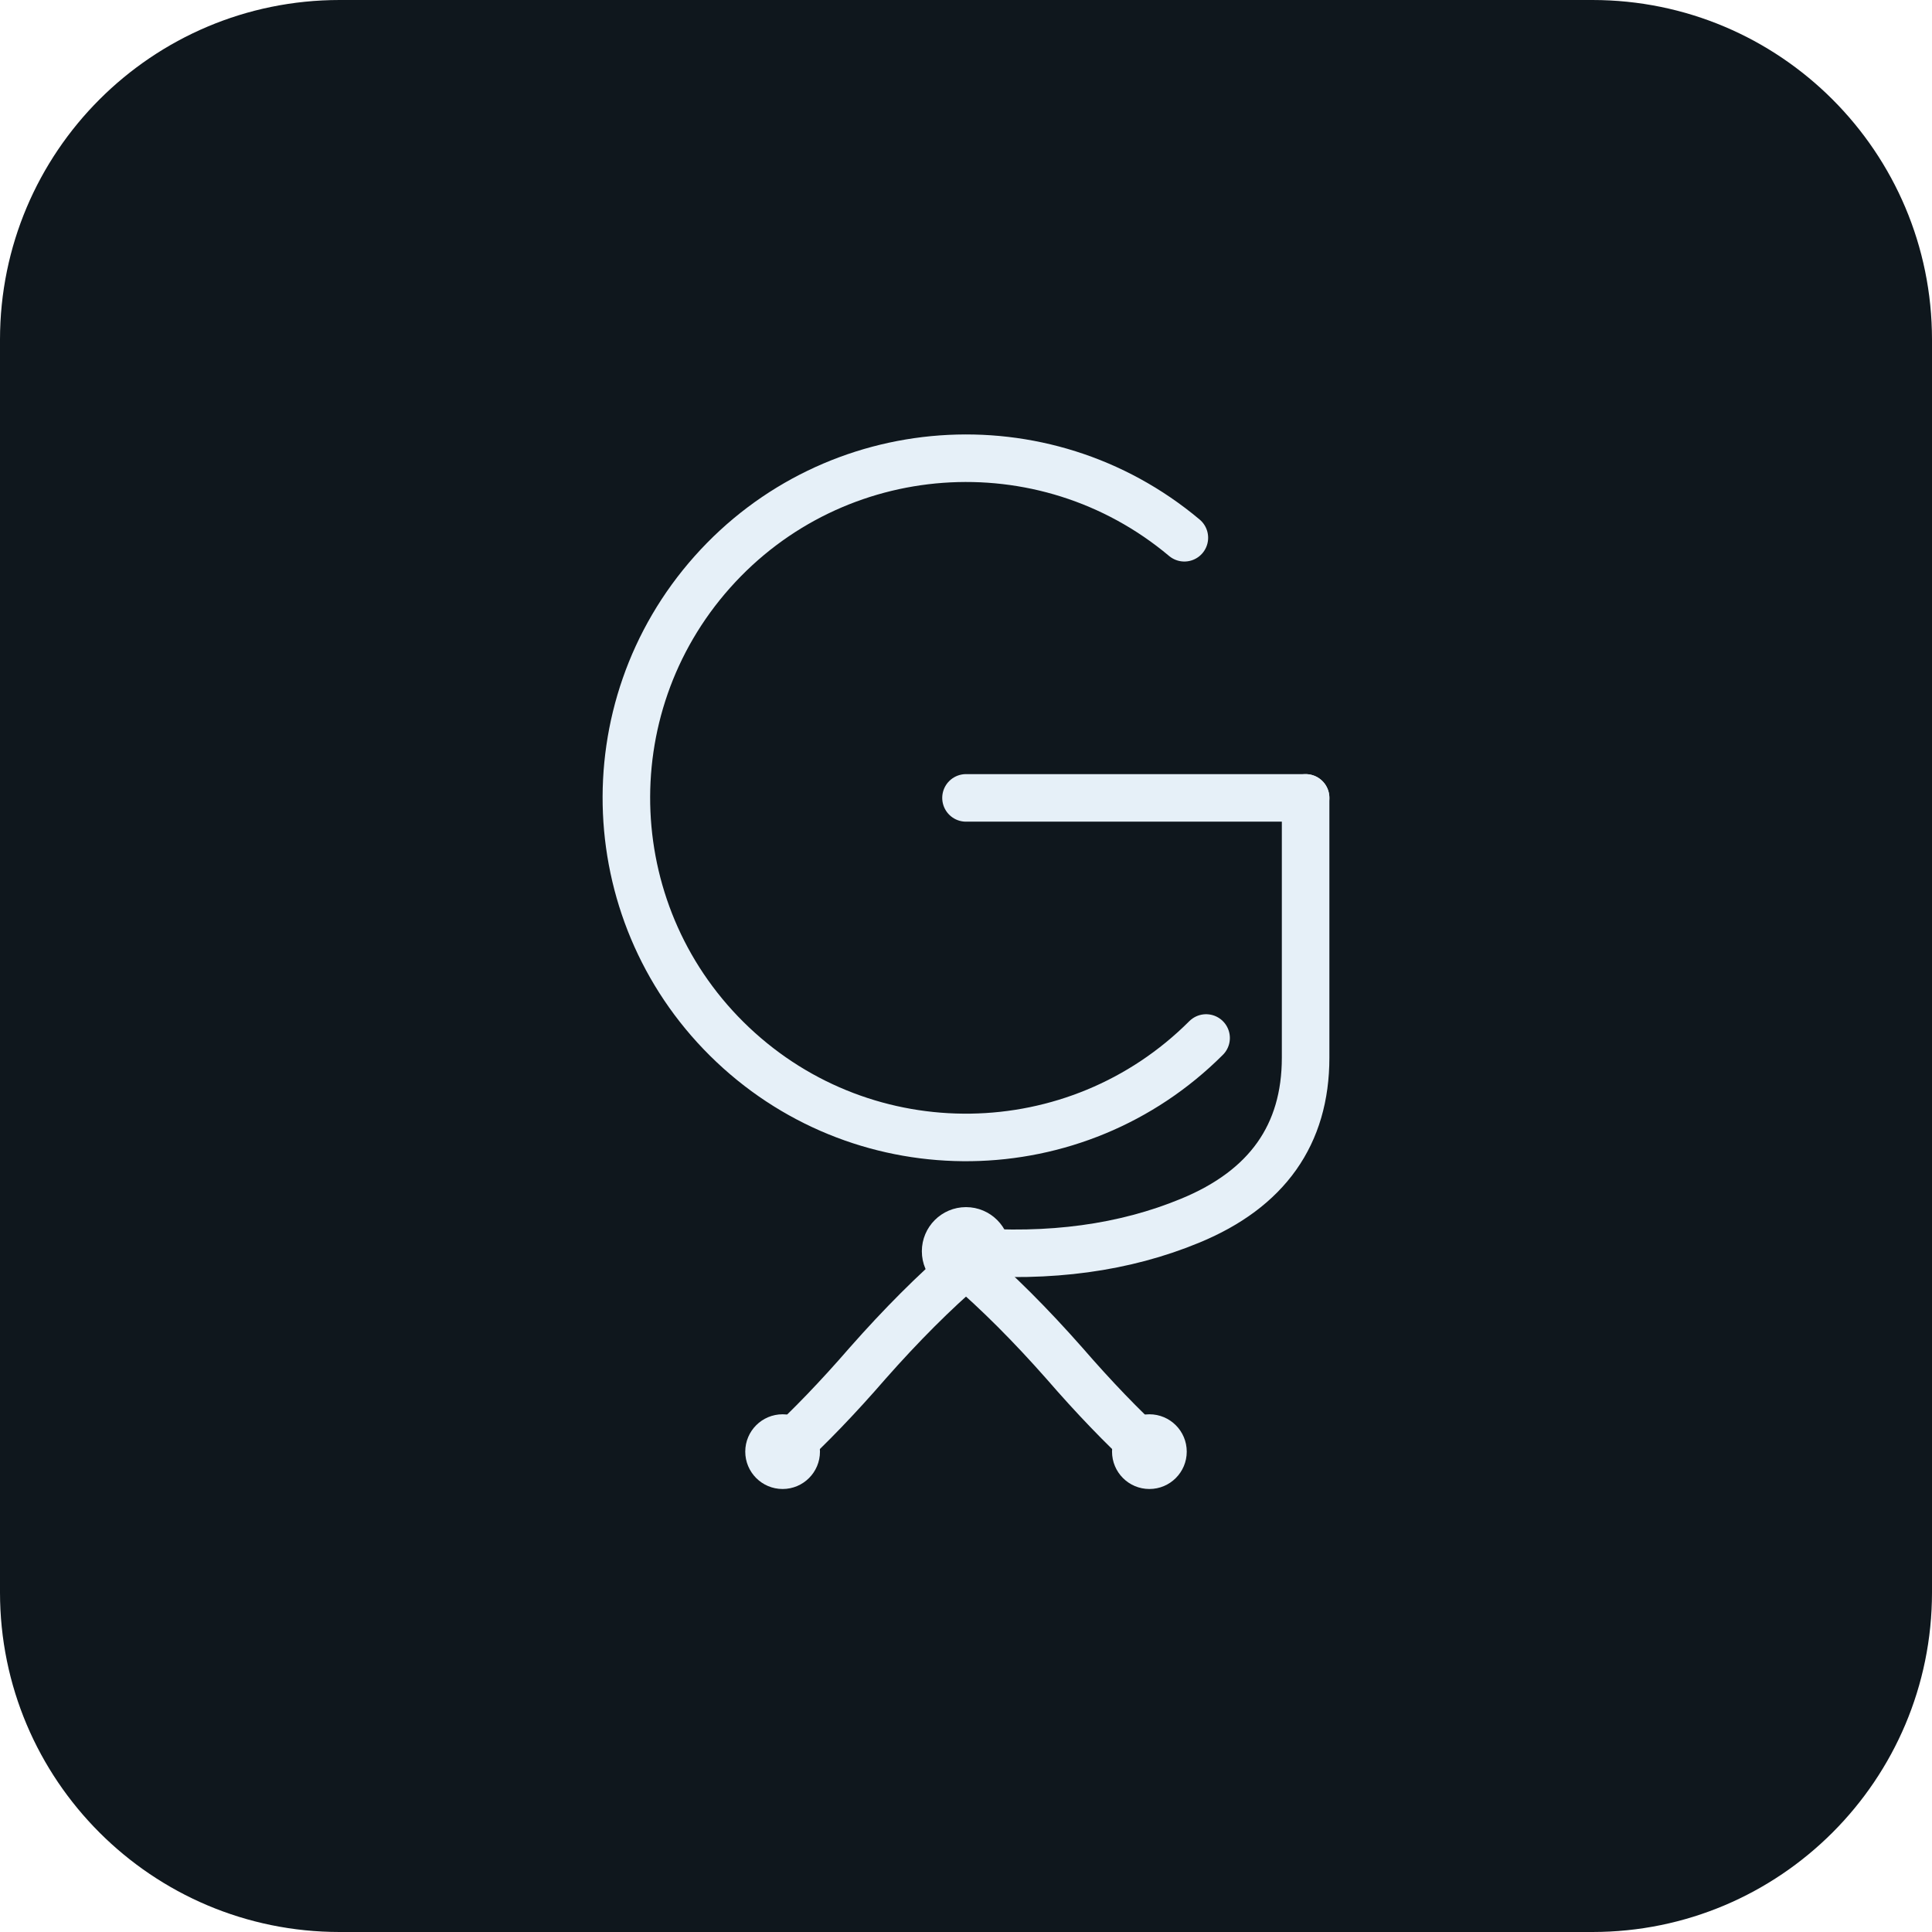
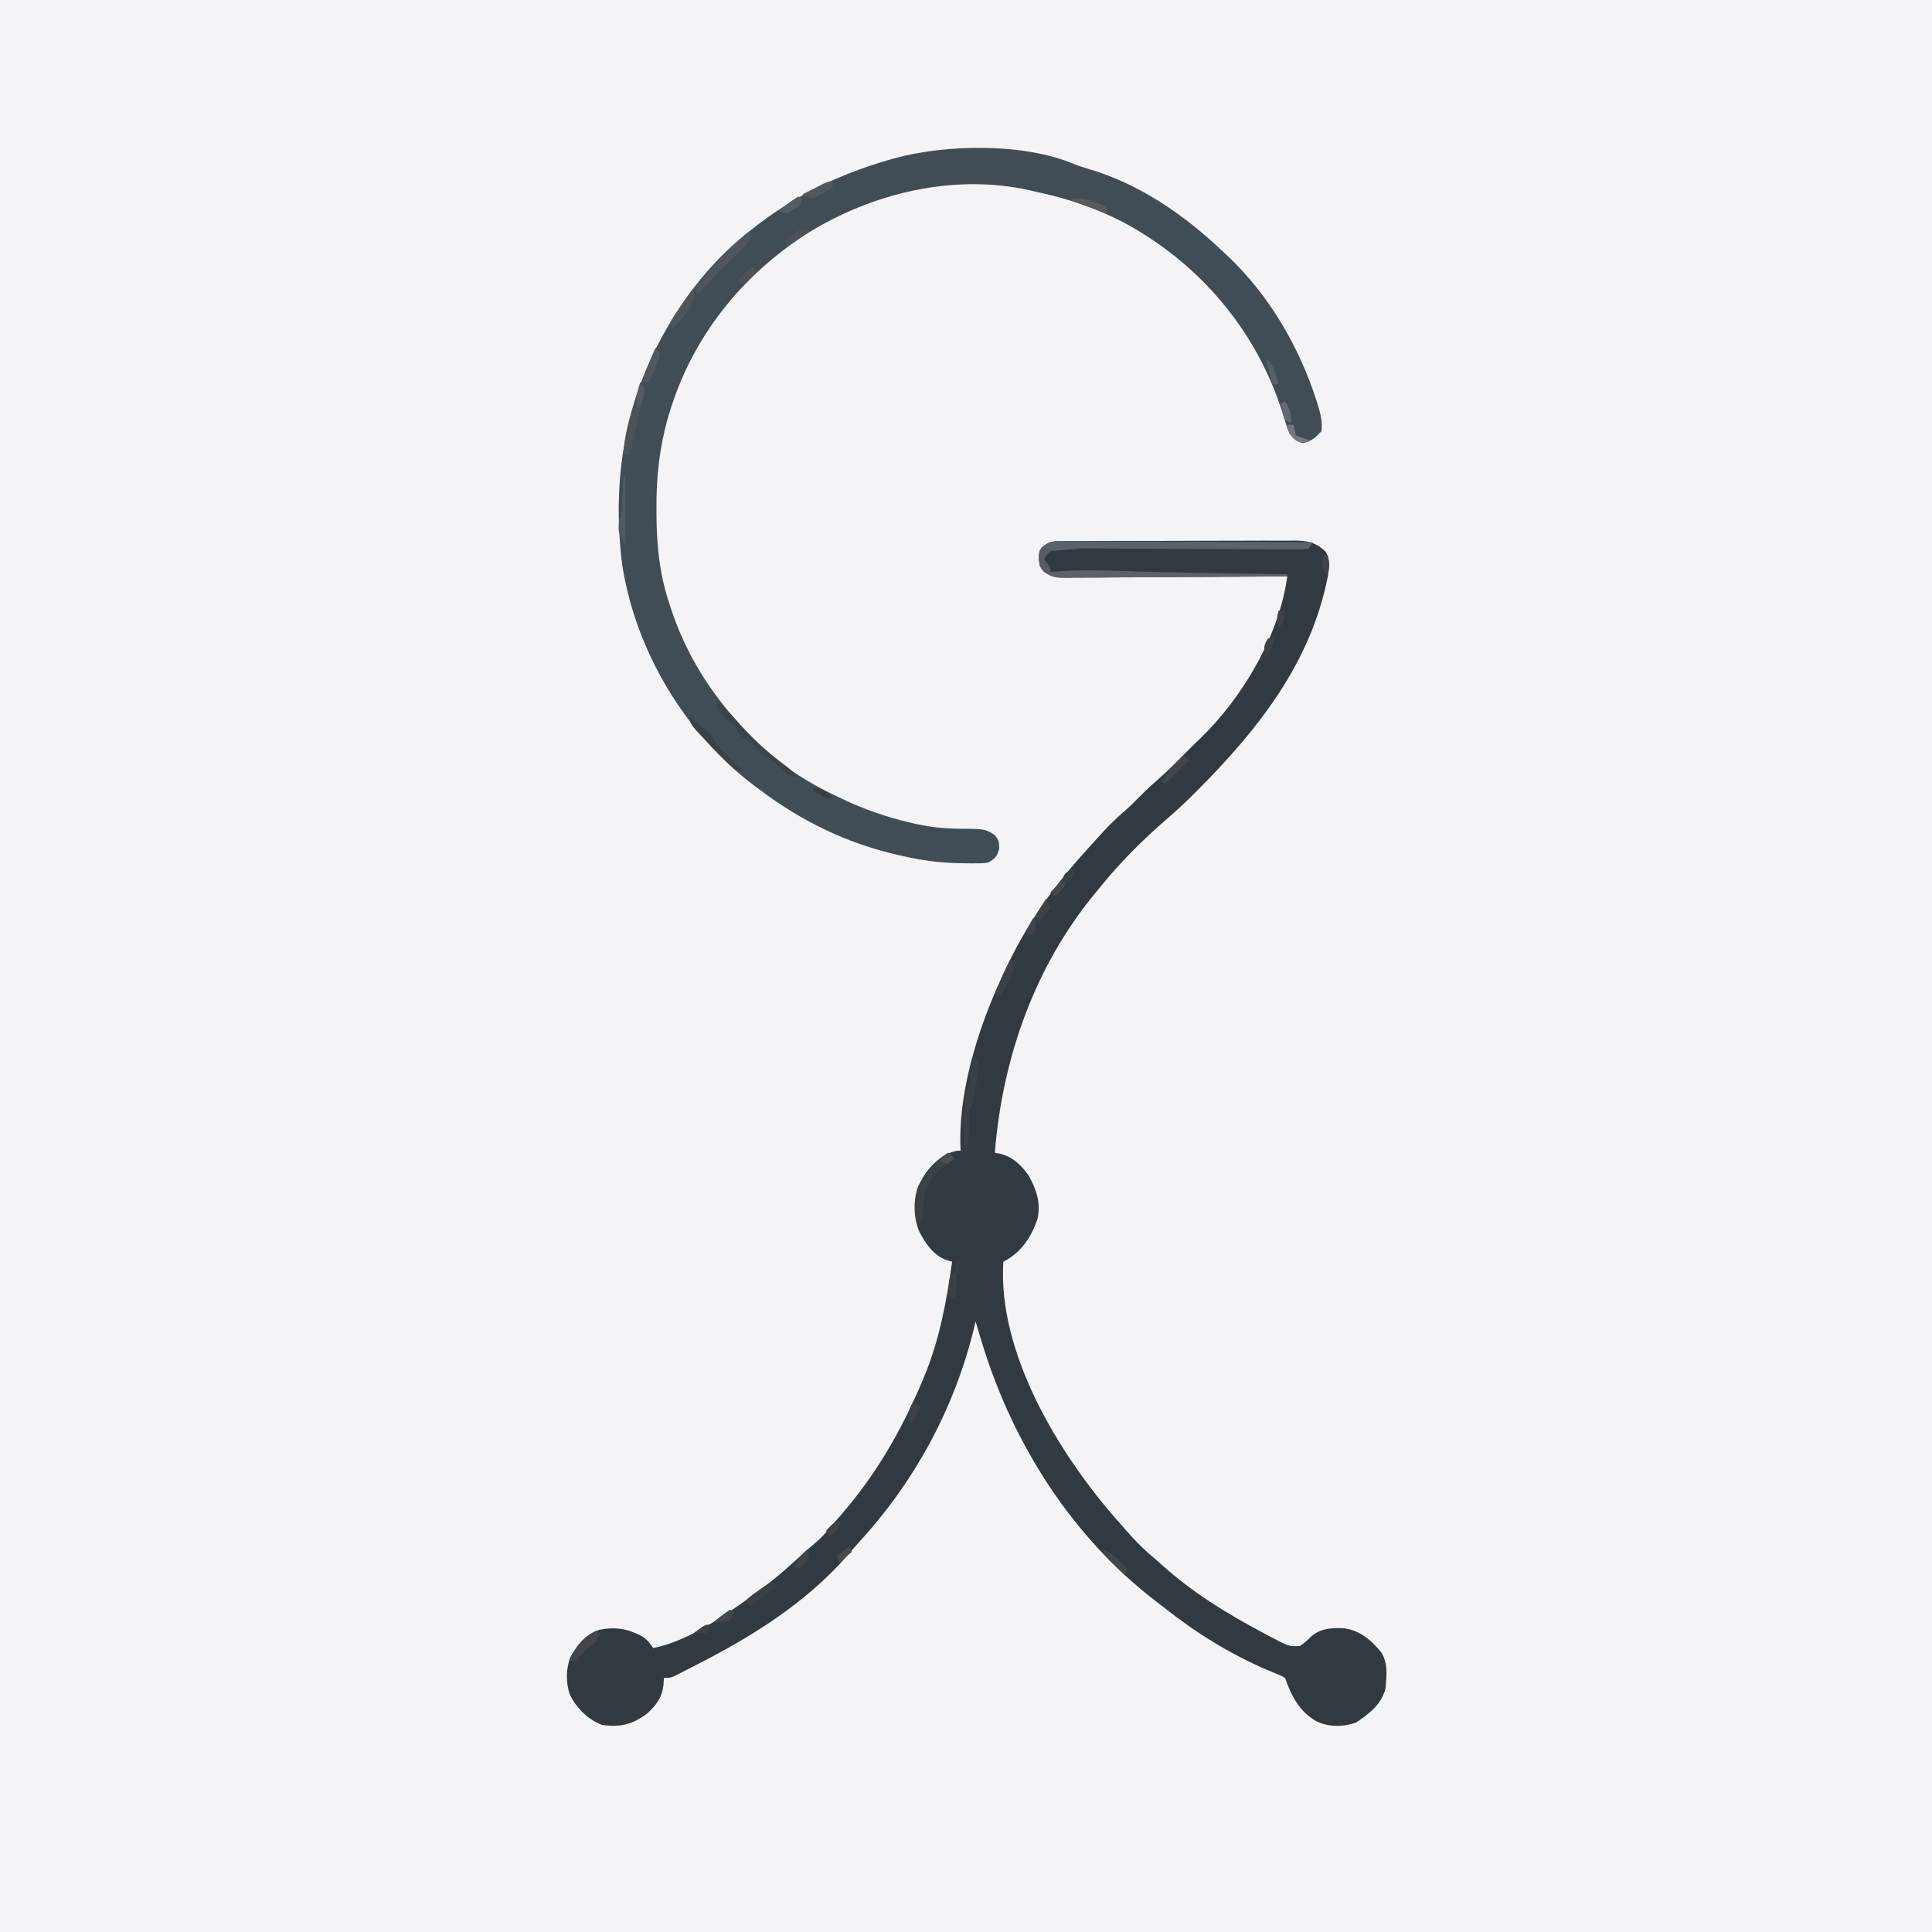
- <svg xmlns="http://www.w3.org/2000/svg" viewBox="0 0 1024 1024" width="1024" height="1024">
-   <rect width="1024" height="1024" rx="180" fill="#0F171D" />
-   <g transform="translate(51.2 51.2) scale(0.9)" fill="none" stroke="#E6F0F8" stroke-width="28" stroke-linecap="round" stroke-linejoin="round">
-     <path d="M 640.6 259.8 A 200 200 0 1 0 653.4 554.4" />
-     <path d="M 512 413 L 712 413" />
-     <path d="M 712 413 L 712 566 Q 712 634 644 662 Q 586 686 512 680" />
-     <path d="M 512 688 Q 484 712 454 746 Q 428 776 404 798" />
-     <path d="M 512 688 Q 540 712 570 746 Q 596 776 620 798" />
-     <g fill="#E6F0F8" stroke="none">
-       <circle cx="512" cy="680" r="26" />
-       <circle cx="404" cy="798" r="22" />
-       <circle cx="620" cy="798" r="22" />
-     </g>
-   </g>
+ <svg xmlns="http://www.w3.org/2000/svg" version="1.1" width="905" height="905">
+   <path d="M0,0C301.67,0,603.33,0,905,0c0,301.67,0,603.33,0,905c-301.67,0-603.33,0-905,0C0,603.33,0,301.67,0,0Z" fill="#F4F3F5" />
+   <path d="M496.14,253.48c1.04-.02,2.08-.03,3.15-.04c.57,0,.57,0,3.44,.01c1.19-.01,2.39-.02,3.63-.03c3.28-.02,6.57-.03,9.85-.02c2.75,0,5.5-.01,8.24-.02c6.48-.02,12.96-.02,19.45-.01c6.67,.01,13.35-.01,20.03-.06c5.74-.03,11.47-.04,17.21-.04c3.43,.01,6.85,0,10.28-.03c3.82-.02,7.64-.01,11.47,.02c.56-.01,.56-.01,3.41-.05c6.21,.08,9.93,.77,14.53,5.07c2.5,3.68,1.86,7.52,1.17,11.72c-7.94,40.44-32.57,71.54-60.87,100c-.69,.69-1.38,1.39-2.09,2.1c-3.92,3.91-7.95,7.64-12.14,11.25C535.29,393.41,524.59,403.99,515,416c-.66,.79-1.32,1.58-2,2.4c-28.44,34.46-43.45,77.36-47,121.6c.78,.14,1.56,.28,2.36,.42c5.88,1.29,10.19,5.5,13.55,10.33c3.67,6.67,5.66,12.67,4.09,20.25c-2.97,8.56-7.71,15.86-16,20c-2.78,42.38,25.68,89.46,52.44,120.1c.85,.96,1.69,1.91,2.56,2.9c.4,.46,.4,.46,2.4,2.77c3.86,4.4,7.79,8.51,12.28,12.27c1.8,1.52,3.55,3.06,5.3,4.64c13.68,12.21,28.94,21.71,45.1,30.3c1.68,.89,3.35,1.8,5.03,2.72c8.68,4.59,8.68,4.59,13.89,4.3c1.97-1.33,3.57-2.76,5.23-4.46c4.44-3.87,9.35-3.98,14.99-3.85c7.6,.85,13.08,5.51,17.78,11.31c3.27,5.1,2.55,11.19,2,17c-2.04,7.57-7.53,11.63-13.75,15.88c-6.18,2.13-12.63,2.22-18.62-.57C608.7,801.65,604.85,794.54,602,786c-1.6-.96-1.6-.96-3.7-1.8c-.79-.33-1.57-.66-2.38-1c-.43-.18-.43-.18-2.61-1.07c-17.22-7.45-33.01-17.19-47.69-28.85c-1.41-1.11-2.83-2.2-4.26-3.28c-39.38-30.25-66.99-73.85-81.36-121c-.34-1.1-.68-2.2-1.03-3.33c-.67-2.22-1.33-4.44-1.97-6.67c-.27,1.13-.54,2.26-.81,3.42c-9.23,37.58-27.87,71.88-54.13,100.33c-1.81,1.98-3.53,4-5.25,6.06c-19.78,22.54-45.77,38.57-72.28,51.91c-1.63,.83-3.26,1.66-4.88,2.51C314.32,786,314.32,786,311,786c-.08,1.2-.17,2.39-.25,3.63c-.75,5.78-3.4,9.11-7.62,13.06c-6.95,5.14-12.52,6.5-21.13,5.31c-6.64-2.49-12.1-8.04-15.14-14.38c-1.82-5.54-1.8-12.05,.39-17.49c3.23-5.78,7.05-10.68,13.65-12.72c7.55-1.48,13.18-.43,19.97,3.11c2.28,1.58,3.6,3.18,5.13,5.48c16.55-3.31,33.52-15.23,47-25c.56-.41,1.12-.81,1.7-1.23c7.27-5.31,13.99-11.06,20.55-17.23c1.93-1.79,3.86-3.48,5.9-5.15c2.25-1.89,4.15-3.66,6.04-5.89c.58-.69,1.17-1.38,1.77-2.09c.34-.4,.34-.4,2.04-2.41c.83-.94,1.65-1.88,2.5-2.84c16.47-18.82,28.88-40.15,38.5-63.16c.29-.69,.59-1.39,.89-2.1c7.2-17.23,10.52-35.49,13.11-53.9c-.92-.26-1.83-.51-2.77-.78c-6.09-2.31-9.72-7.75-12.67-13.41c-2.62-6.61-2.81-13.84-.68-20.62c3.2-6.95,7.84-12.94,14.93-16.13C448,539,448,539,450,539c-.03-.59-.07-1.17-.11-1.77c-.9-28.59,9.71-59.94,22.11-85.23c.36-.74,.72-1.48,1.09-2.24c9.34-18.95,21.38-35.64,35.59-51.22c1.62-1.77,3.23-3.56,4.83-5.36c4.28-4.8,8.57-9.3,13.49-13.44c2.28-1.98,4.38-4.09,6.5-6.24c2.75-2.79,5.53-5.45,8.5-8c4.58-3.93,8.78-8.2,13-12.5c5-5,5-5,6.47-6.36C581.79,327.32,599.21,297.91,603,270c-.28,0-.28,0-1.72,.01c-13.81,.11-27.63,.2-41.44,.25c-6.68,.03-13.36,.06-20.04,.12c-6.44,.05-12.89,.08-19.33,.09c-2.46,.01-4.92,.03-7.38,.06c-3.45,.03-6.89,.04-10.33,.04c-1.02,.02-2.04,.03-3.09,.05c-4.7-.03-6.94-.08-10.81-2.93c-2.44-3.53-2.55-5.49-1.86-9.69c2.81-3.58,4.62-4.5,9.14-4.52Z" fill="#313A41" />
+   <path d="M503.18,76.87c2.24,.9,4.36,1.61,6.67,2.26C533.81,86.11,555.09,100.86,573,118c.39,.36,.39,.36,2.37,2.18c19.08,18.13,33.1,42.06,41.13,67.01c.26,.79,.51,1.58,.77,2.39c1.29,4.21,2.28,7.98,1.73,12.42c-2.73,2.92-4.67,4.72-8.62,5.56c-3.32-.78-4.23-1.87-6.38-4.56c-1.32-3.16-2.27-6.41-3.25-9.69c-12.21-38.57-38.81-69.93-74.38-89.11C513.55,97.57,500.1,92.94,486,90c-.63-.15-.63-.15-3.82-.9c-35.47-7.87-73.64,1.31-104.12,20.31c-30.82,19.8-53.74,48.51-64.43,83.78c-.12,.37-.12,.37-.69,2.26c-4.04,14.2-5.52,27.89-5.44,42.61c0,.86,0,1.71,.01,2.59c.06,13.95,1.23,26.98,5.49,40.35c.26,.83,.51,1.66,.78,2.51c7.3,22.95,19.58,42.25,36.22,59.49c.67,.72,1.33,1.43,2.02,2.17C363.16,356.88,377.39,366.23,392,373c.97,.47,1.95,.94,2.95,1.43c10.02,4.77,20.03,8.18,30.8,10.76c.7,.16,1.39,.33,2.11,.5c6.44,1.48,12.74,2.32,19.34,2.45c.9,.02,1.8,.04,2.72,.06c1.86,.03,3.71,.05,5.57,.05c4.6,.13,6.85,.26,10.65,3.07C468,394,468,394,468.06,397.63c-1.18,3.74-1.77,4.44-5.06,6.37c-2.3,.39-2.3,.39-4.82,.4c-.94,0-1.88,.01-2.85,.02c-.99-.02-1.99-.03-3.02-.04c-1.03-.01-2.06-.02-3.13-.03c-8.99-.18-17.44-1.3-26.18-3.35c-.75-.17-1.49-.33-2.26-.5c-23.82-5.37-45.33-15.82-64.74-30.5c-.82-.6-1.65-1.2-2.5-1.82c-32.66-24.65-55.54-62.9-61.99-103.22C286.75,227.9,291.83,190.88,310,158c.35-.64,.7-1.27,1.06-1.93c9.6-17.24,22.49-33.67,37.94-46.07c.93-.76,1.86-1.51,2.82-2.29C371.2,92.22,392.21,81.92,416,75c.84-.24,1.68-.49,2.54-.74c24.55-6.76,60.96-7.4,84.64,2.61Z" fill="#424C54" />
+   <path d="M496.19,253.52c.52,0,.52,0,3.18-.02c1.14,.02,2.29,.03,3.47,.05c1.21,0,2.42-.01,3.66-.01c3.32,.01,6.63,.03,9.94,.05c3.47,.03,6.93,.03,10.4,.04c6.56,.01,13.12,.04,19.68,.08c7.46,.05,14.93,.07,22.4,.09c15.36,.04,30.72,.11,46.08,.2c-.66,.99-1.32,1.98-2,3c-1.9,.37-1.9,.37-4.25,.35c-.9,.01-1.79,.01-2.71,.01c-.49,0-.49,0-2.97-.04c-1.04,0-2.07,0-3.13,0c-3.44-.01-6.87-.03-10.3-.06c-2.39-.01-4.78-.02-7.17-.02c-6.3-.02-12.61-.05-18.91-.09c-10.06-.06-20.11-.1-30.17-.13c-3.5-.01-7-.03-10.5-.06c-26.5-.14-26.5-.14-30.89,1.04c-1.82,2.05-1.82,2.05-3,4c.25,.31,.25,.31,1.5,1.88C492,266,492,266,492,268c.84-.08,1.69-.17,2.56-.25c10.09-.81,20.04-.67,30.16-.3c15.9,.57,31.81,.83,47.73,1.08c2.12,.03,4.24,.07,6.36,.1c8.06,.13,16.13,.25,24.19,.37c0,.33,0,.66,0,1c-14.39,.12-28.77,.2-43.16,.26c-6.68,.03-13.36,.06-20.04,.12c-6.44,.05-12.89,.08-19.33,.09c-2.46,.01-4.92,.03-7.38,.06c-3.45,.03-6.89,.04-10.33,.04c-1.02,.02-2.04,.03-3.09,.05c-4.7-.03-6.94-.08-10.81-2.93c-2.44-3.53-2.55-5.49-1.86-9.69c2.83-3.61,4.64-4.5,9.19-4.48Z" fill="#5C6269" />
+   <path d="M350,109c.66,0,1.32,0,2,0c-.57,3.78-2.12,5.46-4.82,8.08c-.79,.77-1.57,1.54-2.37,2.33c-.41,.39-.41,.39-2.5,2.4c-5.36,5.22-10.54,10.42-15.31,16.19c-.66-.99-1.32-1.98-2-3c.57-.63,1.14-1.26,1.72-1.91c.39-.42,.39-.42,2.34-2.59c.83-.91,1.65-1.83,2.5-2.77c2.04-2.28,4.03-4.59,6-6.92c3.48-4.01,7.39-7.4,11.44-10.81c.33-.33,.66-.66,1-1Z" fill="#4F555A" />
+   <path d="M444,540c2,1,2,1,3,3c-.27,.19-.27,.19-1.61,1.14c-6.12,4.43-10.59,8.25-12.39,15.86c-.44,3.99-.75,7.99-1,12c-.99,0-1.98,0-3,0c-.71-10.01,.15-17.3,6.79-25.1c2.59-2.68,5.1-4.83,8.21-6.9Z" fill="#3C4146" />
+   <path d="M456,495c2,2,2,2,2.21,5.13c-.22,4.01-.82,7.83-1.65,11.75c-.13,.67-.27,1.35-.41,2.04c-1.01,4.94-1.01,4.94-2.15,6.08c0,2.14,0,4.29,.03,6.43c-.05,3.9-.54,7.7-1.03,11.57c-.33,0-.66,0-1,0c-.97-9.69-1.25-18.14,1.16-27.68c1.28-5.05,2.04-10.18,2.84-15.32Z" fill="#3B4045" />
+   <path d="M300,179c2,3,2,3,1.85,4.86c-.19,.69-.37,1.39-.56,2.1c-.1,.4-.1,.4-.61,2.41c-.11,.44-.11,.44-.68,2.63c-.44,1.9-.86,3.79-1.29,5.69c-.44,1.96-.89,3.92-1.33,5.87c-.23,1.01-.46,2.02-.7,3.06c-.56,2.46-1.12,4.92-1.68,7.38c-.99,0-1.98,0-3,0c.42-7.92,2.24-15.07,4.56-22.62c.33-1.1,.66-2.2,1-3.34c.81-2.68,1.62-5.36,2.44-8.04Z" fill="#4C5258" />
+   <path d="M336,329c3.12,2.27,5.69,4.7,8.19,7.63c7.27,8.44,15.1,15.62,24.02,22.24c2.13,1.62,3.99,3.18,5.79,5.13c-4,0-4,0-6.44-2.25c-.84-.91-1.69-1.81-2.56-2.75c-2.75-2.35-4.56-3.85-8-5c-1.24-1.5-2.47-3-3.67-4.52C352,348,352,348,349.38,346.44c-2.89-1.75-3.69-3.56-5.38-6.44c-.82-.66-1.65-1.32-2.5-2c-2.66-2.13-3.99-3.97-5.5-7c0-.66,0-1.32,0-2Z" fill="#3E4249" />
+   <path d="M323,335c.36,.37,.36,.37,2.19,2.25C328,340,328,340,330.63,342c2.37,2,2.37,2,3.7,4.3c1.92,3.1,4.13,5.35,6.73,7.89c.44,.43,.44,.43,2.66,2.6c.75,.73,1.51,1.46,2.28,2.21c.66,.66,1.32,1.32,2,2c-3,0-3,0-4.71-1.34c-.62-.62-1.24-1.24-1.87-1.88c-.69-.68-1.37-1.37-2.08-2.08c-.71-.72-1.42-1.45-2.15-2.2c-.7-.7-1.4-1.39-2.12-2.11C323,339.2,323,339.2,323,335Z" fill="#3E4045" />
+   <path d="M279,764c.66,.33,1.32,.66,2,1c-1.14,3.43-2.2,4.25-4.94,6.5c-2.57,2.13-4.18,3.68-6.06,6.5c-.99,0-1.98,0-3,0c2.31-6.74,5.98-10.31,12-14Z" fill="#43474C" />
+   <path d="M497.69,255.31c.7,.06,1.4,.12,2.12,.19c1.73,.15,3.46,.32,5.19,.5c0,.33,0,.66,0,1c-.9,.03-1.81,.05-2.74,.08c-1.18,.05-2.36,.11-3.57,.17c-.59,.02-.59,.02-3.55,.14c-3.14,.61-3.14,.61-5.06,2.66c-.36,.64-.71,1.29-1.08,1.95c.5,.6,.99,1.2,1.5,1.81C492,266,492,266,492,269c-3.87-1.75-3.87-1.75-5-4c-.45-6.24-.45-6.24,1.04-8.74c3.08-1.97,6.16-1.32,9.65-.95Z" fill="#565C63" />
+   <path d="M473,450c.99,0,1.98,0,3,0c-1.61,5.57-3.89,11.09-7,16c-.99,.33-1.98,.66-3,1c1.83-6,4.07-11.45,7-17Z" fill="#3D4147" />
+   <path d="M324,136c.33,0,.66,0,1,0c.43,4.47-.67,6.55-3.31,10.13c-.62,.84-1.23,1.69-1.87,2.57c-1.51,1.91-3.04,3.63-4.82,5.3c-.33-.99-.66-1.98-1-3c1.58-2.81,1.58-2.81,3.81-6c.73-1.05,1.46-2.1,2.21-3.19c.65-.93,1.31-1.85,1.98-2.81c.66-.99,1.32-1.98,2-3Z" fill="#50555B" />
+   <path d="M292,223c.33,0,.66,0,1,0c0,10.67,0,21.33,0,32c-3.68-4.91-3.38-6.16-3-12c.33-.33,.66-.66,1-1c.16-1.41,.25-2.83,.32-4.25c.04-.86,.08-1.71,.12-2.59c.04-.9,.08-1.8,.12-2.72c.05-.9,.09-1.81,.13-2.73c.11-2.24,.21-4.47,.31-6.71Z" fill="#515960" />
+   <path d="M307,163c.66,.66,1.32,1.32,2,2c-.3,4.98-2.91,9.54-5,14c-.99,0-1.98,0-3,0c1.75-5.47,3.66-10.76,6-16Z" fill="#52575D" />
+   <path d="M361,741c.99,.66,1.98,1.32,3,2c-4,3-8,6-12,9c-.66-.33-1.32-.66-2-1c0-.66,0-1.32,0-2c1.78-1.44,3.63-2.81,5.5-4.12c1.02-.73,2.04-1.45,3.09-2.2c.8-.55,1.59-1.11,2.41-1.68Z" fill="#3C4045" />
+   <path d="M554,354c.99,.66,1.98,1.32,3,2c-3.67,3.67-7.33,7.33-11,11c-.66-.33-1.32-.66-2-1c3.02-4.2,6.34-8.34,10-12Z" fill="#42464A" />
+   <path d="M390,85c0,.99,0,1.98,0,3c-1.57,.89-3.16,1.76-4.75,2.63c-.88,.48-1.76,.97-2.67,1.47c-2.58,.9-2.58,.9-4.91,.05c-.55-.38-1.1-.76-1.67-1.15c1.96-1,3.91-2,5.88-3c.54-.28,.54-.28,3.3-1.69C388,85,388,85,390,85Z" fill="#52595E" />
+   <path d="M448,591c.33,0,.66,0,1,0c0,1.65,0,3.3,0,5c-.33,0-.66,0-1,0c0-1.65,0-3.3,0-5Zm-1,5c.33,0,.66,0,1,0c.14,8.57,.14,8.57-1,12c-.99,0-1.98,0-3,0c.11-1.63,.24-3.25,.38-4.87c.06-.91,.13-1.81,.21-2.75C445,598,445,598,447,596Z" fill="#3C4046" />
+   <path d="M517,726c3.22,1.41,5.32,3.1,7.75,5.63c.31,.31,.31,.31,1.86,1.91c.23,.24,.23,.24,1.39,1.46c-.33,.99-.66,1.98-1,3c-1.67-1.62-3.34-3.25-5-4.87c-.93-.91-1.86-1.81-2.81-2.75C517,728,517,728,517,726Z" fill="#46464A" />
+   <path d="M502,93c5.78-.61,11,1.18,16,4c.33,.99,.66,1.98,1,3c-5.72-1.87-11.38-3.85-17-6c0-.33,0-.66,0-1Z" fill="#575B5F" />
+   <path d="M374,92c.66,.33,1.32,.66,2,1c-1.11,3.32-1.48,3.62-4.37,5.25c-.31,.18-.31,.18-1.84,1.08C368,100,368,100,365,99c2.62-2.91,5.72-4.89,9-7Z" fill="#565B61" />
+   <path d="M490,421c.66,1.32,1.32,2.64,2,4c-1.65,2.31-3.3,4.62-5,7c-.66-.99-1.32-1.98-2-3c1.65-2.64,3.3-5.28,5-8Z" fill="#3F4348" />
+   <path d="M380,108c-4,2.67-8,5.33-12,8c0-3,0-3,1.13-4.5c3.57-2.86,6.37-5,10.87-3.5Z" fill="#4D5158" />
+   <path d="M603,199c.99,0,1.98,0,3,0c.33,1.65,.66,3.3,1,5c1.98,.66,3.96,1.32,6,2c0,.33,0,.66,0,1c-3.29,.37-4.59,.32-7.25-1.75c-1.71-2.19-2.36-3.53-2.75-6.25Z" fill="#737980" />
+   <path d="M354,125c-.35,3.26-1.02,4.02-3.56,6.25c-.81,.58-1.61,1.16-2.44,1.75c-.66-.66-1.32-1.32-2-2c.95-1.01,1.91-2,2.88-3c.53-.56,1.06-1.11,1.61-1.69C352,125,352,125,354,125Z" fill="#4E5358" />
+   <path d="M378,726c.81,1.69,.81,1.69,1,4c-2.44,2.75-2.44,2.75-5,5c-.66-.33-1.32-.66-2-1c1.74-3.06,3.38-5.63,6-8Z" fill="#414449" />
+   <path d="M428,656c.33,.66,.66,1.32,1,2c.66,.33,1.32,.66,2,1c-1.32,2.64-2.64,5.28-4,8c-.66-1.32-1.32-2.64-2-4c1.38-3.75,1.38-3.75,3-7Z" fill="#3D4045" />
+   <path d="M300,179c2,3,2,3,1.76,5.26c-.21,.8-.42,1.6-.63,2.43c-.21,.81-.41,1.61-.62,2.45c-.09,.3-.09,.3-.51,1.86c-.66-.33-1.32-.66-2-1c.88-7.62,.88-7.62,2-11Z" fill="#555B61" />
+   <path d="M342,754c.66,.33,1.32,.66,2,1c-1,3-1,3-2.75,4.19c-2.55,.92-4.56,.96-7.25,.81c2.62-2.12,5.2-4.13,8-6Z" fill="#424549" />
+   <path d="M499,412c0,3,0,3-2.5,5.69c-.82,.76-1.65,1.52-2.5,2.31c-.66-.66-1.32-1.32-2-2c4.75-4.87,4.75-4.87,7-6Z" fill="#44494E" />
+   <path d="M394,713c-1.39,3.37-2.98,4.99-6,7c-.33-.99-.66-1.98-1-3c3.63-4,3.63-4,7-4Z" fill="#404246" />
+   <path d="M602,188c2.3,3.44,2.54,5.94,3,10c-.99-.33-1.98-.66-3-1c-.73-1.85-.73-1.85-1.19-4.06c-.16-.74-.31-1.47-.48-2.23c-.11-.56-.22-1.13-.33-1.71c.66-.33,1.32-.66,2-1Z" fill="#636B74" />
+   <path d="M593,168c2.68,2.32,3.66,4.32,4.69,7.69c.25,.81,.5,1.61,.76,2.45c.18,.61,.36,1.23,.55,1.86c-.99,0-1.98,0-3,0c-1-4-2-8-3-12Z" fill="#565F67" />
+   <path d="M398,724c.33,.99,.66,1.98,1,3c-.99,.83-.99,.83-6,5c-.33-.99-.66-1.98-1-3c1.98-1.65,3.96-3.3,6-5Z" fill="#48494D" />
+   <path d="M594,299c.99,0,1.98,0,3,0c-1.75,5.75-1.75,5.75-4,8c-.93-2.61-1.15-3.64-.06-6.25c.35-.58,.7-1.15,1.06-1.75Z" fill="#3E4246" />
+   <path d="M620,260c.66,0,1.32,0,2,0c0,3.3,0,6.6,0,10c-3-4-3-4-2.69-7.25c.23-.91,.46-1.81,.69-2.75Z" fill="#3F4249" />
+   <path d="M484,430c.33,0,.66,0,1,0c.13,2.88,.13,2.88,0,6c-.66,.66-1.32,1.32-2,2c-.99-.33-1.98-.66-3-1c1.32-2.31,2.64-4.62,4-7Z" fill="#404349" />
+   <path d="M490,255c2.54,.09,5.04,.24,7.56,.44c.36,.02,.36,.02,2.16,.16c1.76,.13,3.52,.26,5.28,.4c0,.33,0,.66,0,1c-2.29,.22-4.58,.43-6.87,.63c-.64,.05-.64,.05-3.87,.35c-1.08,0-2.15,.01-3.26,.02c-.66-.66-1.32-1.32-2-2c.33-.33,.66-.66,1-1Z" fill="#59636C" />
+   <path d="M444,540c2,1,2,1,3,3c-3,2-3,2-5.19,1.63c-.6-.21-1.19-.42-1.81-.63c1.32-1.32,2.64-2.64,4-4Z" fill="#4A4F54" />
+   <path d="M333,761c-.66,1.32-1.32,2.64-2,4c-1.98,0-3.96,0-6,0c5.22-4,5.22-4,8-4Z" fill="#3D4145" />
+   <path d="M503,407c0,.99,0,1.98,0,3c-3,2.19-3,2.19-6,4c1.48-4.68,1.48-4.68,4.13-6.31c.61-.23,1.23-.46,1.87-.69Z" fill="#3C4045" />
+   <path d="M381,369c4.31,.48,6.17,1.75,9,5c-1.32,0-2.64,0-4,0c-.66-.66-1.32-1.32-2-2c-.99-.33-1.98-.66-3-1c0-.66,0-1.32,0-2Z" fill="#383D43" />
+   <path d="M599,286c.99,0,1.98,0,3,0c-.75,5.75-.75,5.75-3,8c-.8-3.29-1.1-4.71,0-8Z" fill="#3F4248" />
</svg>
